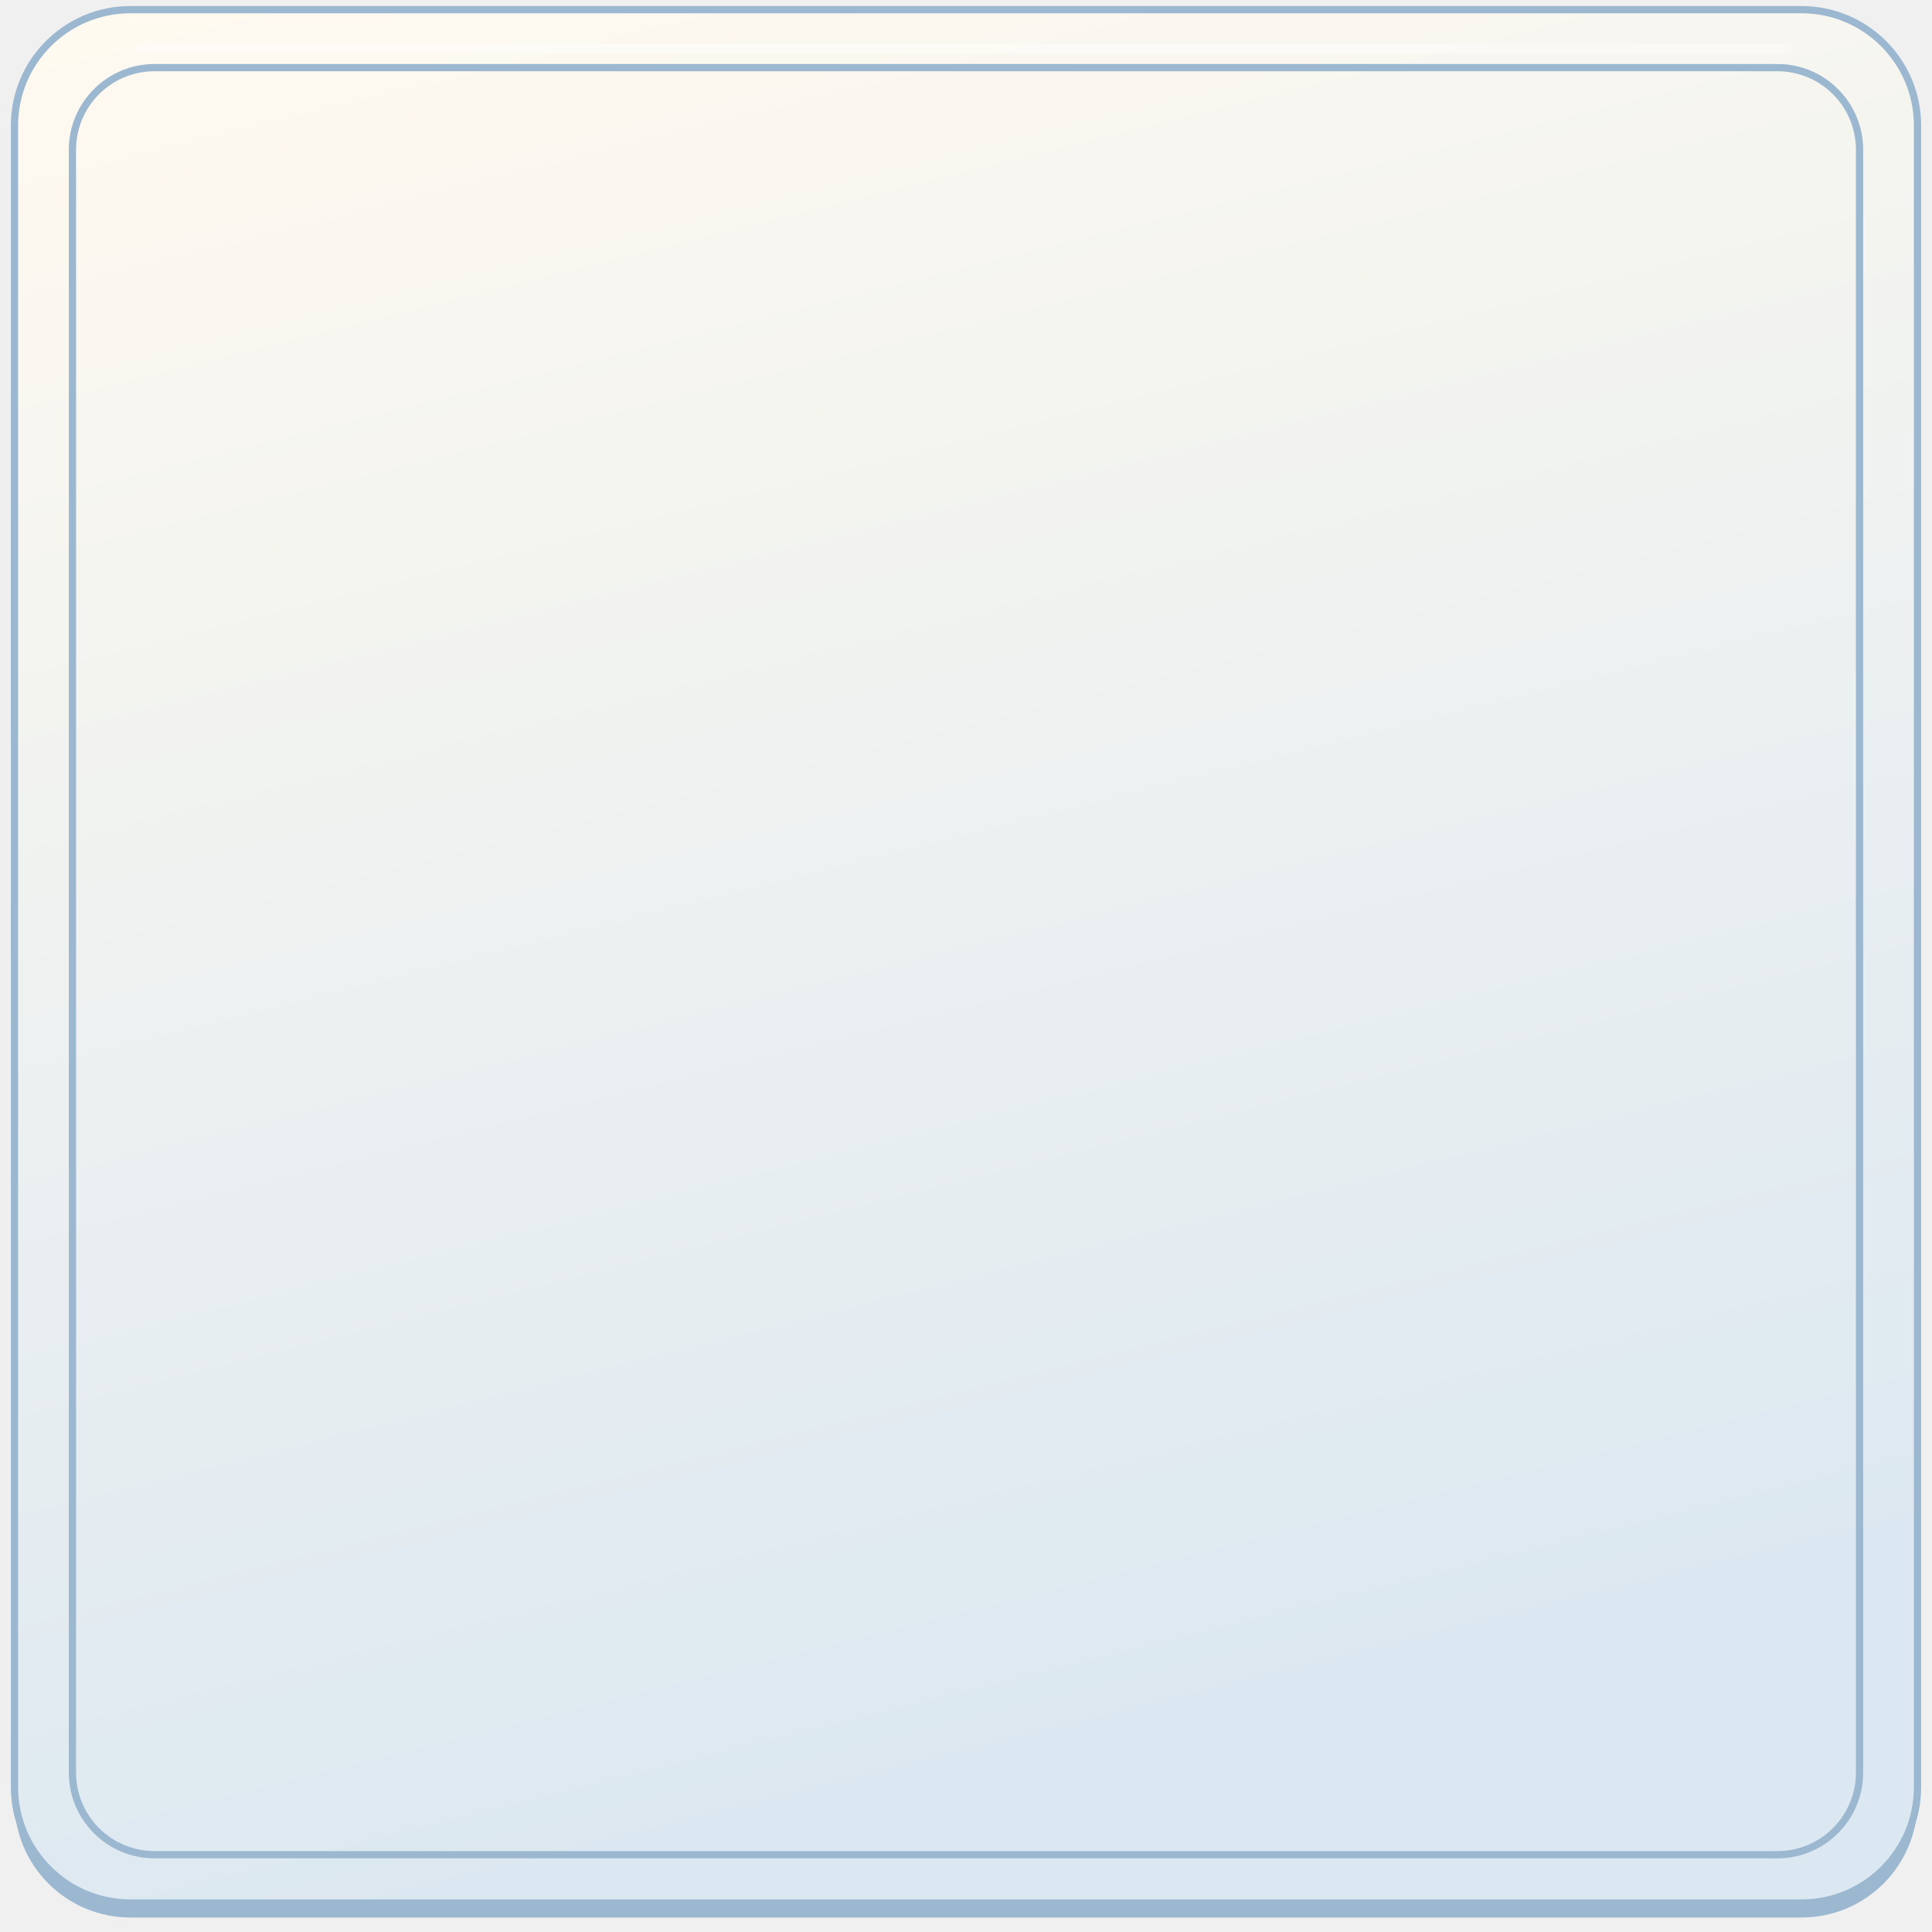
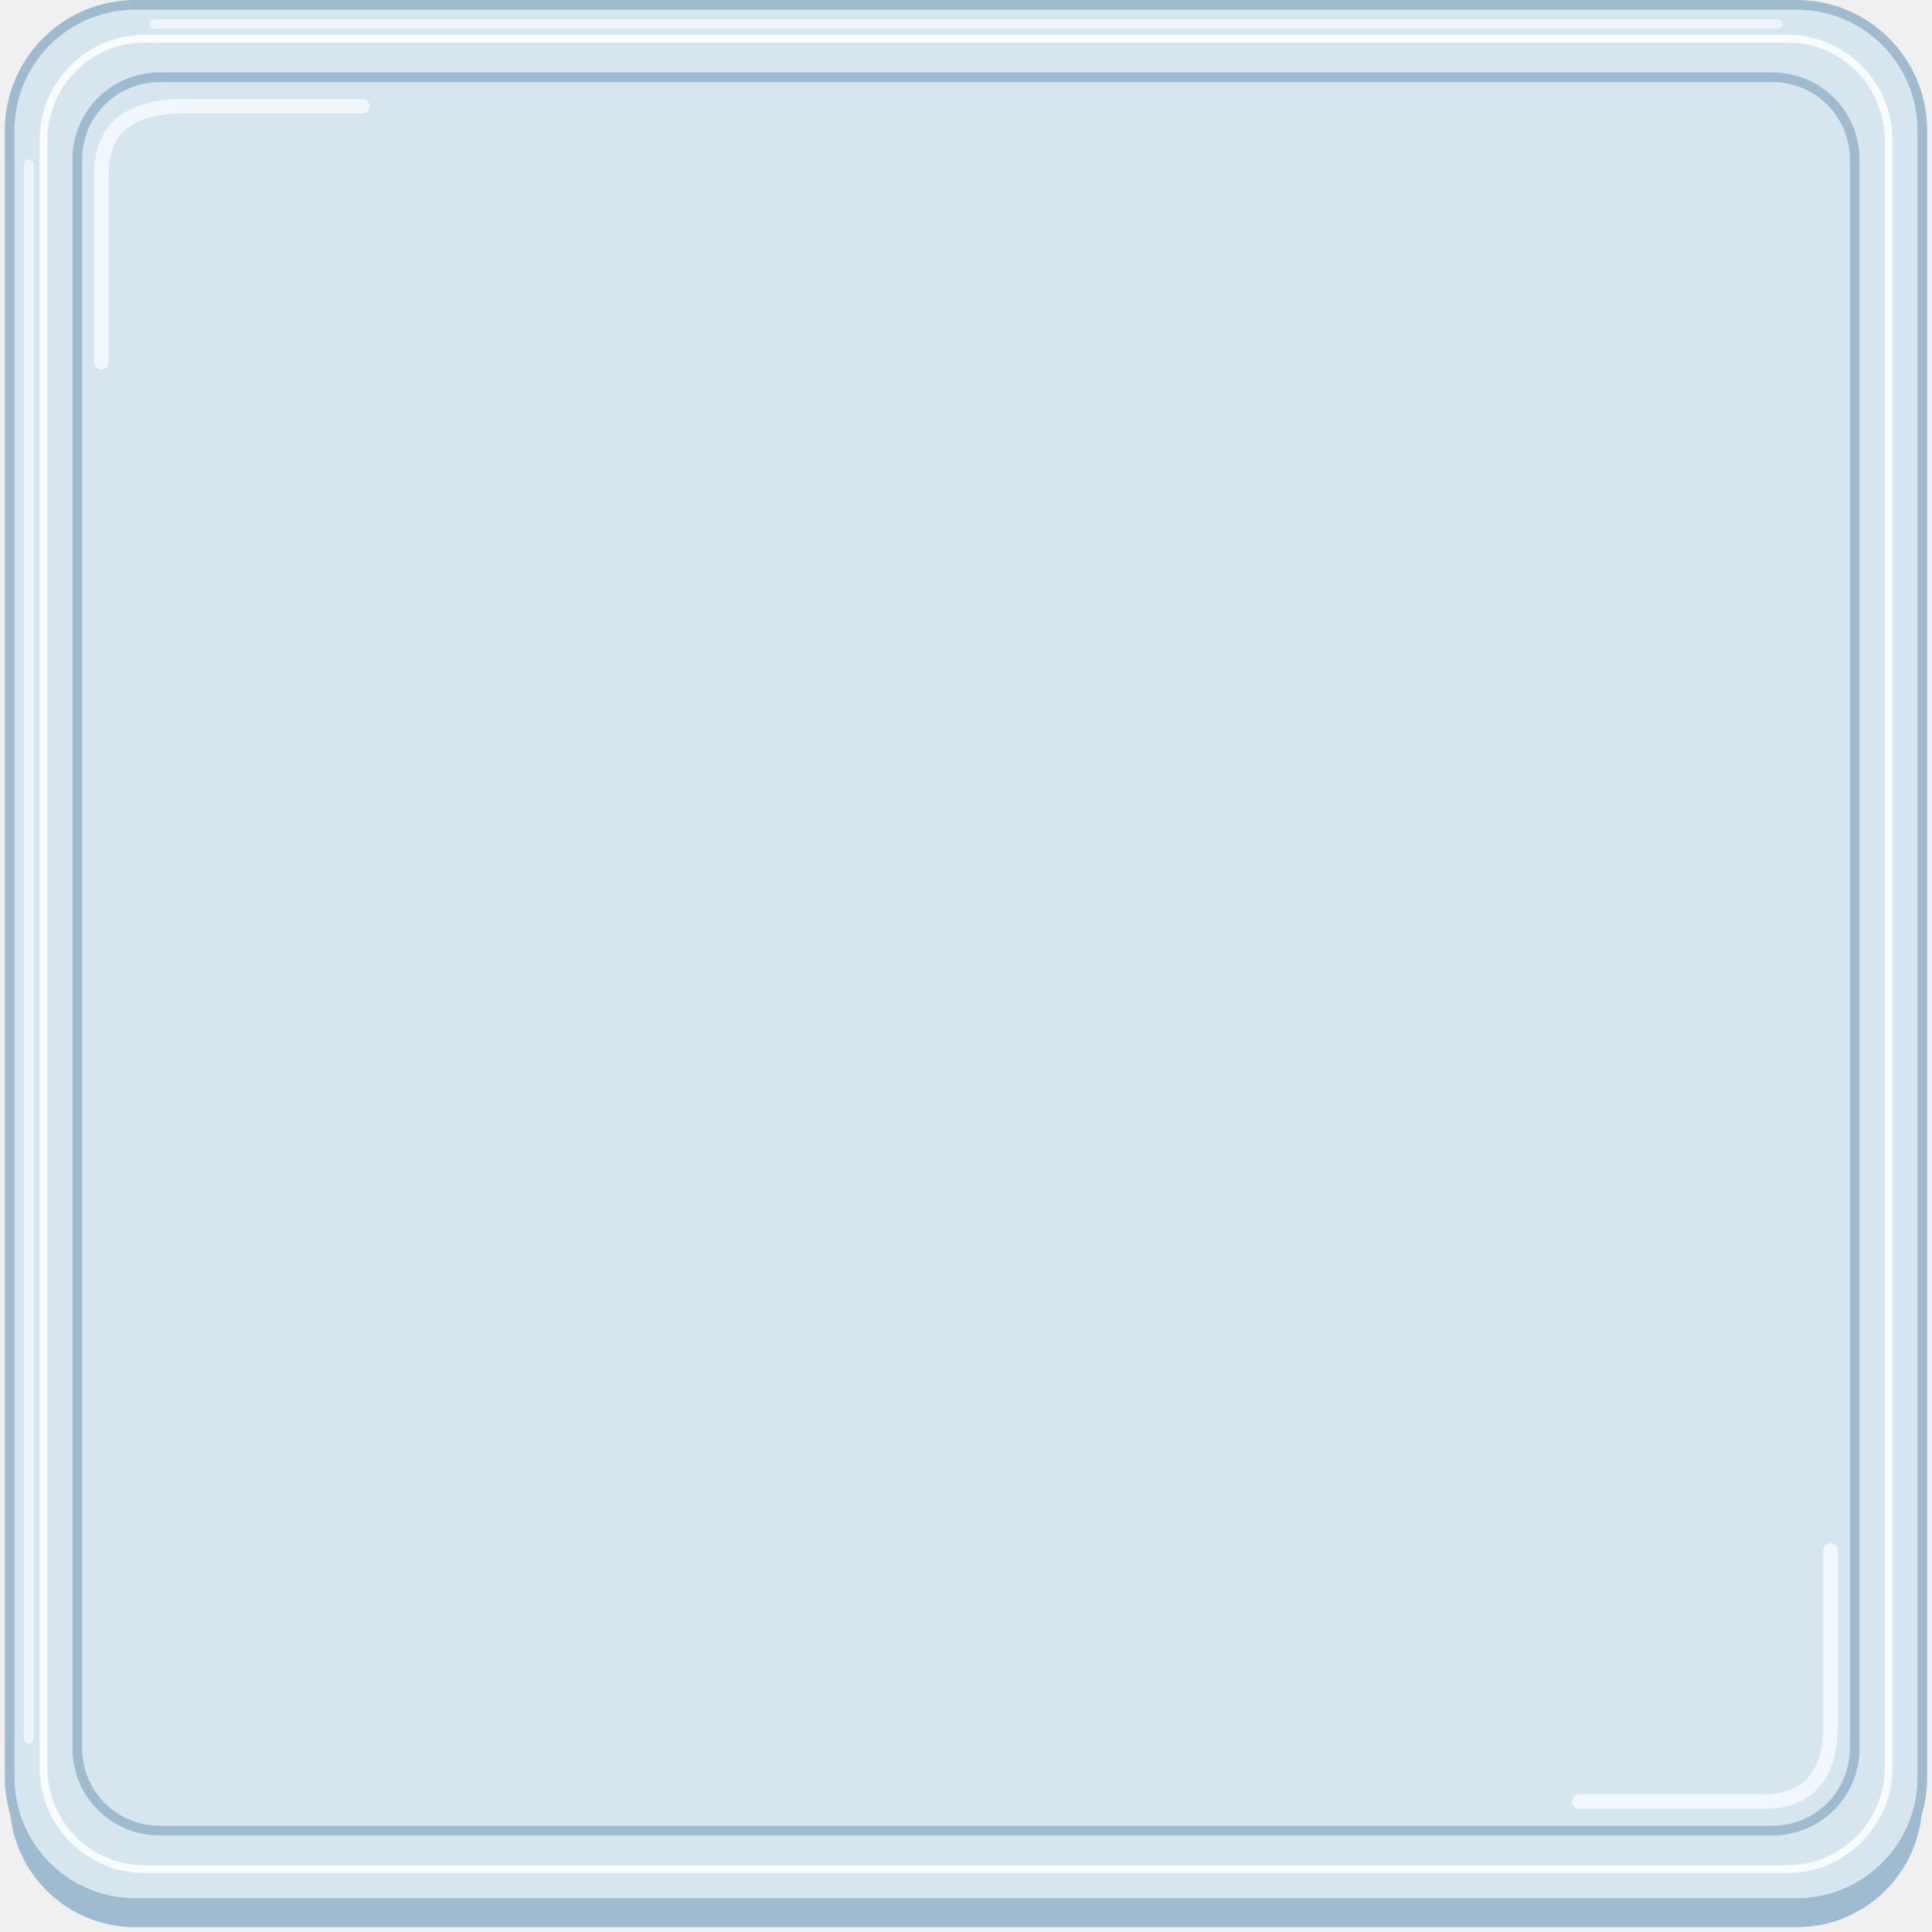
<svg xmlns="http://www.w3.org/2000/svg" width="400" height="400" viewBox="0 0 400 400">
-   <defs>
-     <linearGradient id="paper" x1="0" y1="0" x2=".25" y2="1">
-       <stop stop-color="#FFFAF0" />
-       <stop offset="1" stop-color="#DCE8F1" />
-     </linearGradient>
-   </defs>
-   <rect x="3" y="5" width="394" height="392" rx="24" fill="#9CB7D0" stroke="none" stroke-width="2" />
-   <rect x="3" y="2" width="394" height="392" rx="24" fill="url(#paper)" stroke="#9CB7D0" stroke-width="1.5" />
-   <path d="M29 10H370" fill="none" stroke="#FFFFFF" stroke-width="2" opacity="0.38" stroke-linecap="round" stroke-linejoin="round" />
-   <rect x="15" y="14" width="370" height="370" rx="17" fill="none" stroke="#9CB7D0" stroke-width="1.5" />
+   <defs />
+   <rect x="2" y="5" width="396" height="394" rx="26" fill="#9FBBD0" stroke="none" stroke-width="2" />
+   <rect x="2" y="1" width="396" height="393" rx="26" fill="#D6E5EE" stroke="#9FBBD0" stroke-width="2" />
+   <rect x="9" y="8" width="382" height="379" rx="21" fill="none" stroke="#F8FCFF" stroke-width="1.6" />
+   <path d="M32 5H368M6 34V360" fill="none" stroke="#F8FCFF" stroke-width="2" opacity="0.68" stroke-linecap="round" stroke-linejoin="round" />
+   <rect x="16" y="16" width="368" height="363" rx="17" fill="none" stroke="#9FBBD0" stroke-width="2" />
+   <path d="M21 75V36Q21 22 38 22H75M379 321V357Q379 373 365 373H327" fill="none" stroke="#F8FCFF" stroke-width="3" opacity="0.78" stroke-linecap="round" stroke-linejoin="round" />
</svg>
